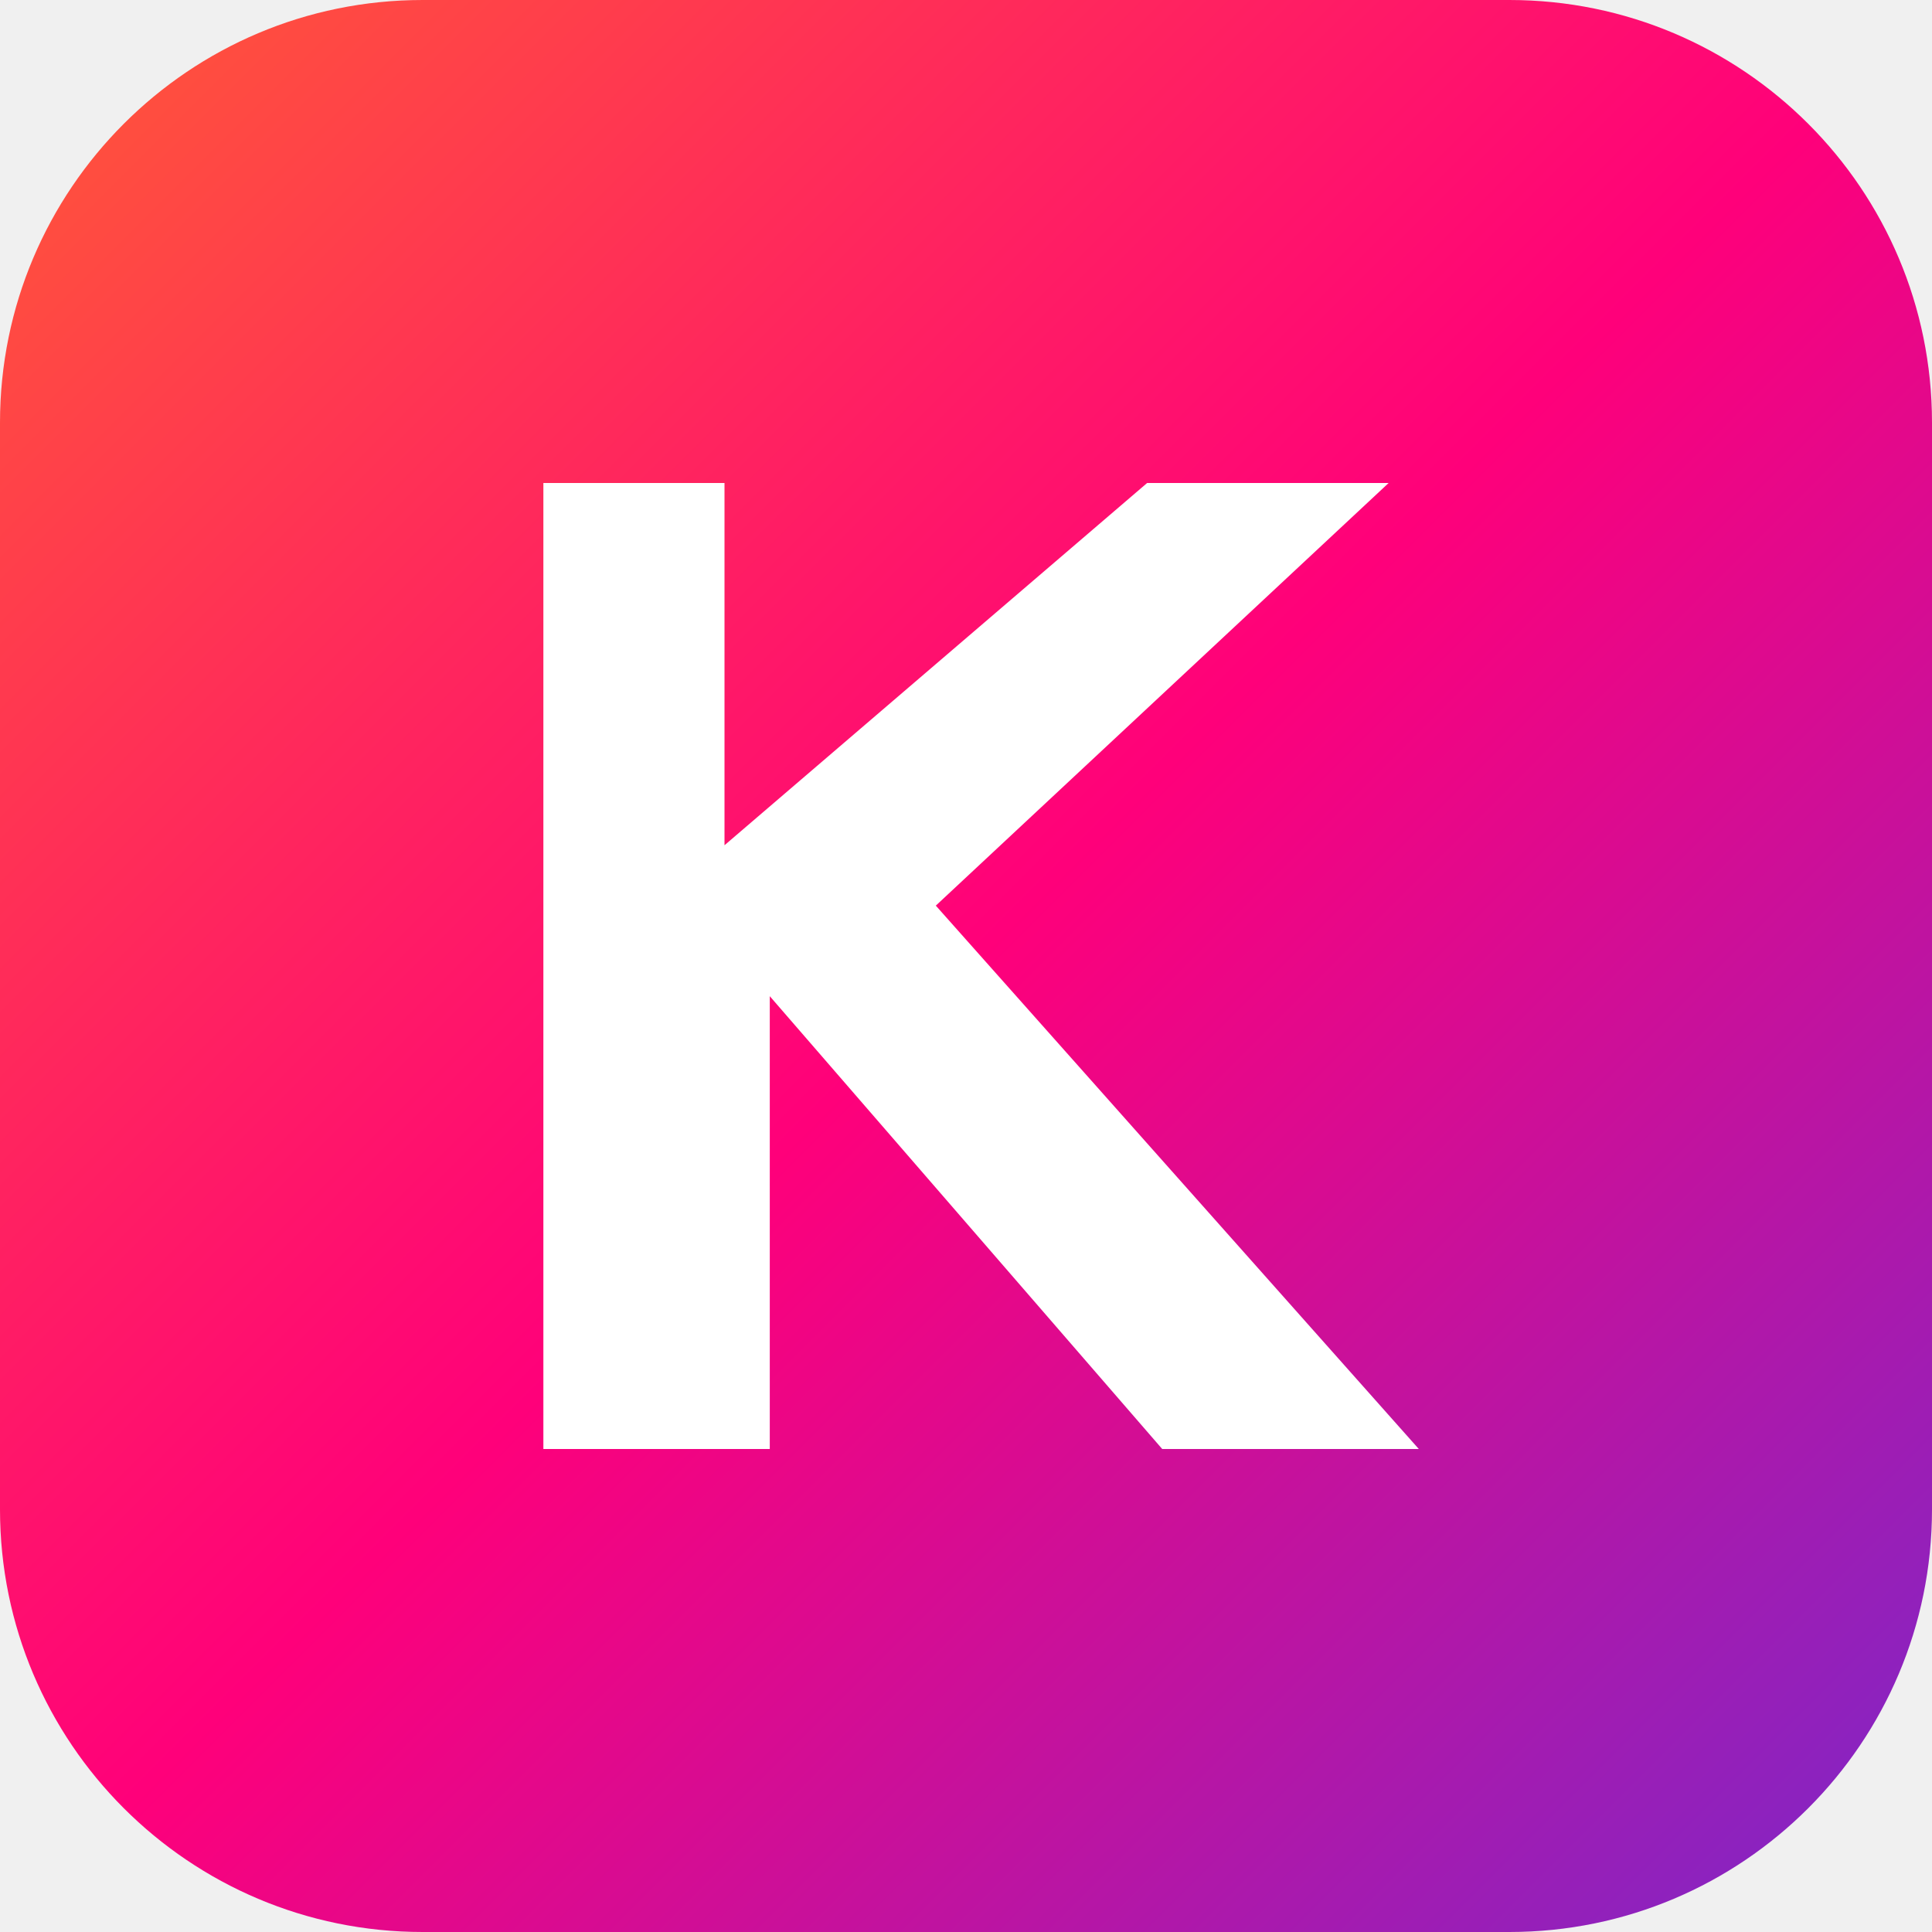
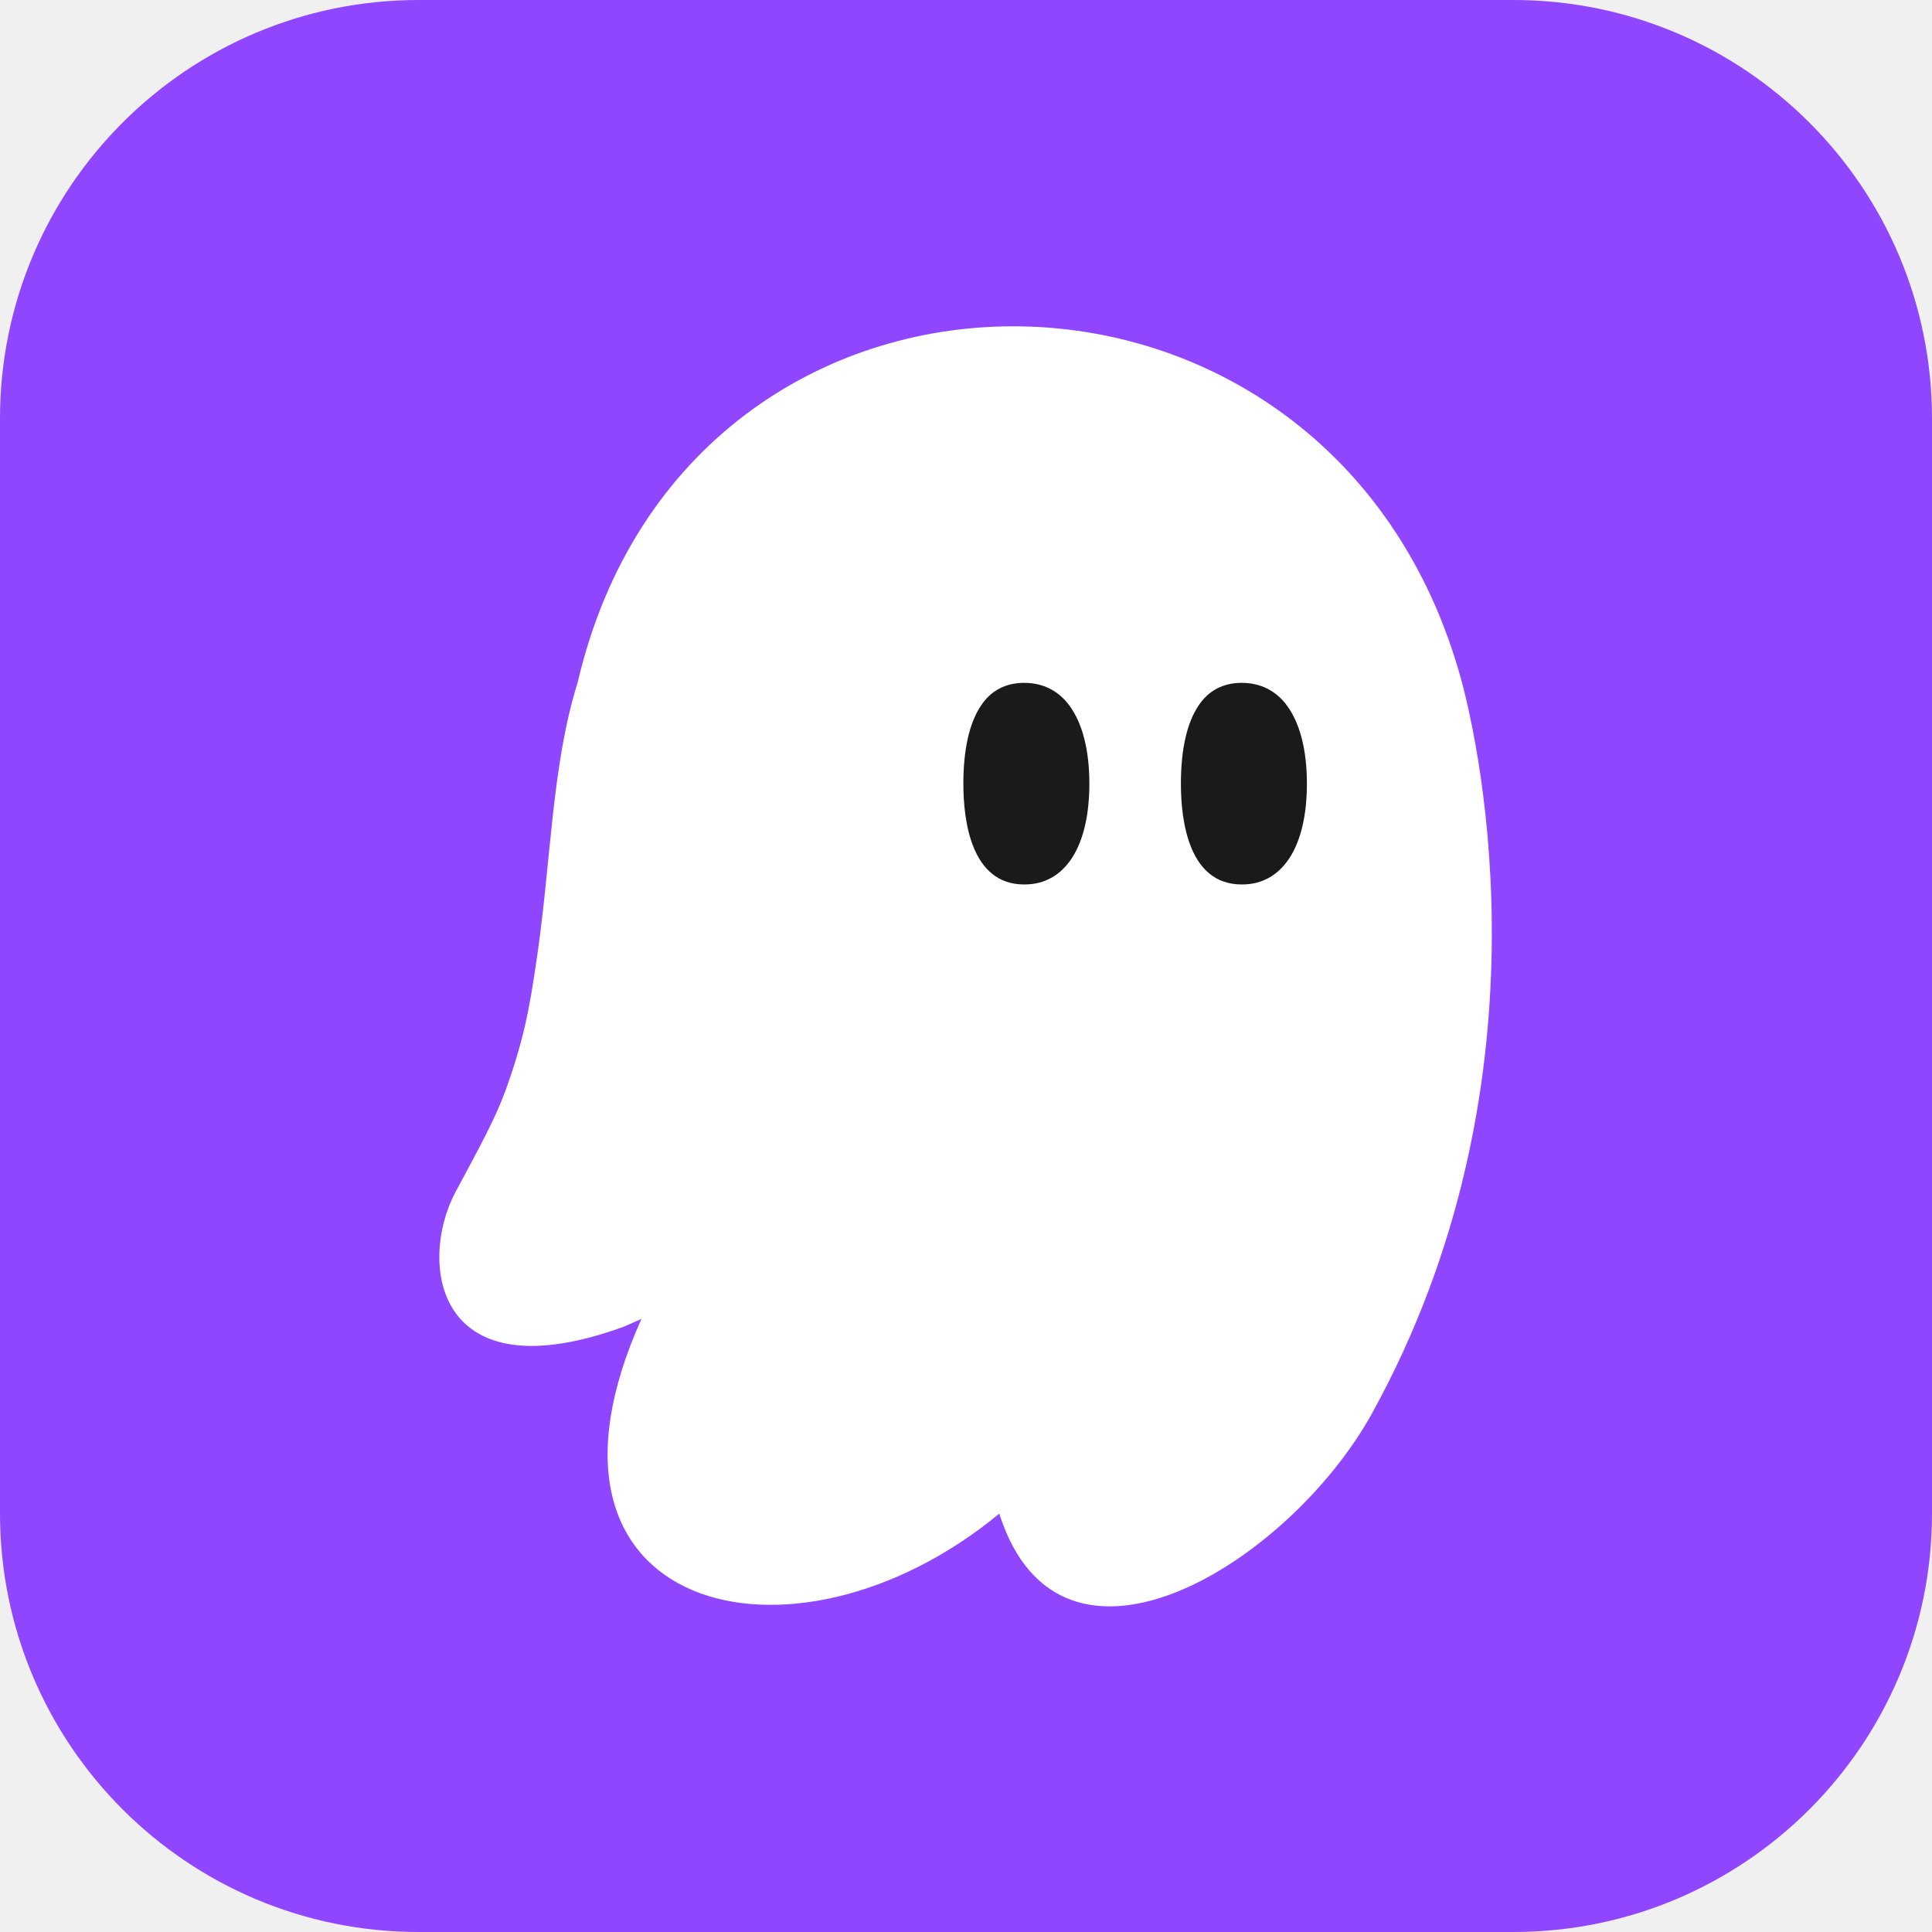
- <svg xmlns="http://www.w3.org/2000/svg" viewBox="0 0 128 128" width="100%" height="100%">
-   <defs>
-     <linearGradient id="kiro-grad" x1="0%" y1="0%" x2="100%" y2="100%">
-       <stop offset="0%" stop-color="#FF5A36" />
-       <stop offset="50%" stop-color="#FF007A" />
-       <stop offset="100%" stop-color="#7928CA" />
-     </linearGradient>
-   </defs>
-   <rect width="128" height="128" rx="28" fill="url(#kiro-grad)" />
-   <path d="M36 32 H48 V56 L76 32 H92 L62 60 L94 96 H77 L51 66 V96 H36 Z" fill="#FFFFFF" />
+ <svg xmlns="http://www.w3.org/2000/svg" width="1200" height="1200" viewBox="0 0 1200 1200" fill="none">
+   <rect width="1200" height="1200" rx="260" fill="#9046FF" />
+   <path d="M398.554 818.914C316.315 1001.03 491.477 1046.74 620.672 940.156C658.687 1059.66 801.052 970.473 852.234 877.795C964.787 673.567 919.318 465.357 907.64 422.374C827.637 129.443 427.623 128.946 358.8 423.865C342.651 475.544 342.402 534.18 333.458 595.051C328.986 625.86 325.507 645.488 313.83 677.785C306.873 696.424 297.68 712.819 282.773 740.645C259.915 783.881 269.604 867.113 387.87 823.883L399.051 818.914H398.554Z" fill="white" />
+   <path d="M636.123 549.353C603.328 549.353 598.359 510.097 598.359 486.742C598.359 465.623 602.086 448.977 609.293 438.293C615.504 428.852 624.697 424.131 636.123 424.131C647.555 424.131 657.492 428.852 664.447 438.541C672.398 449.474 676.623 466.12 676.623 486.742C676.623 525.998 661.471 549.353 636.375 549.353H636.123Z" fill="#1A1A1A" />
+   <path d="M771.24 549.353C738.445 549.353 733.477 510.097 733.477 486.742C733.477 465.623 737.203 448.977 744.41 438.293C750.621 428.852 759.814 424.131 771.24 424.131C782.672 424.131 792.609 428.852 799.564 438.541C807.516 449.474 811.74 466.12 811.74 486.742C811.74 525.998 796.588 549.353 771.492 549.353H771.24Z" fill="#1A1A1A" />
</svg>
